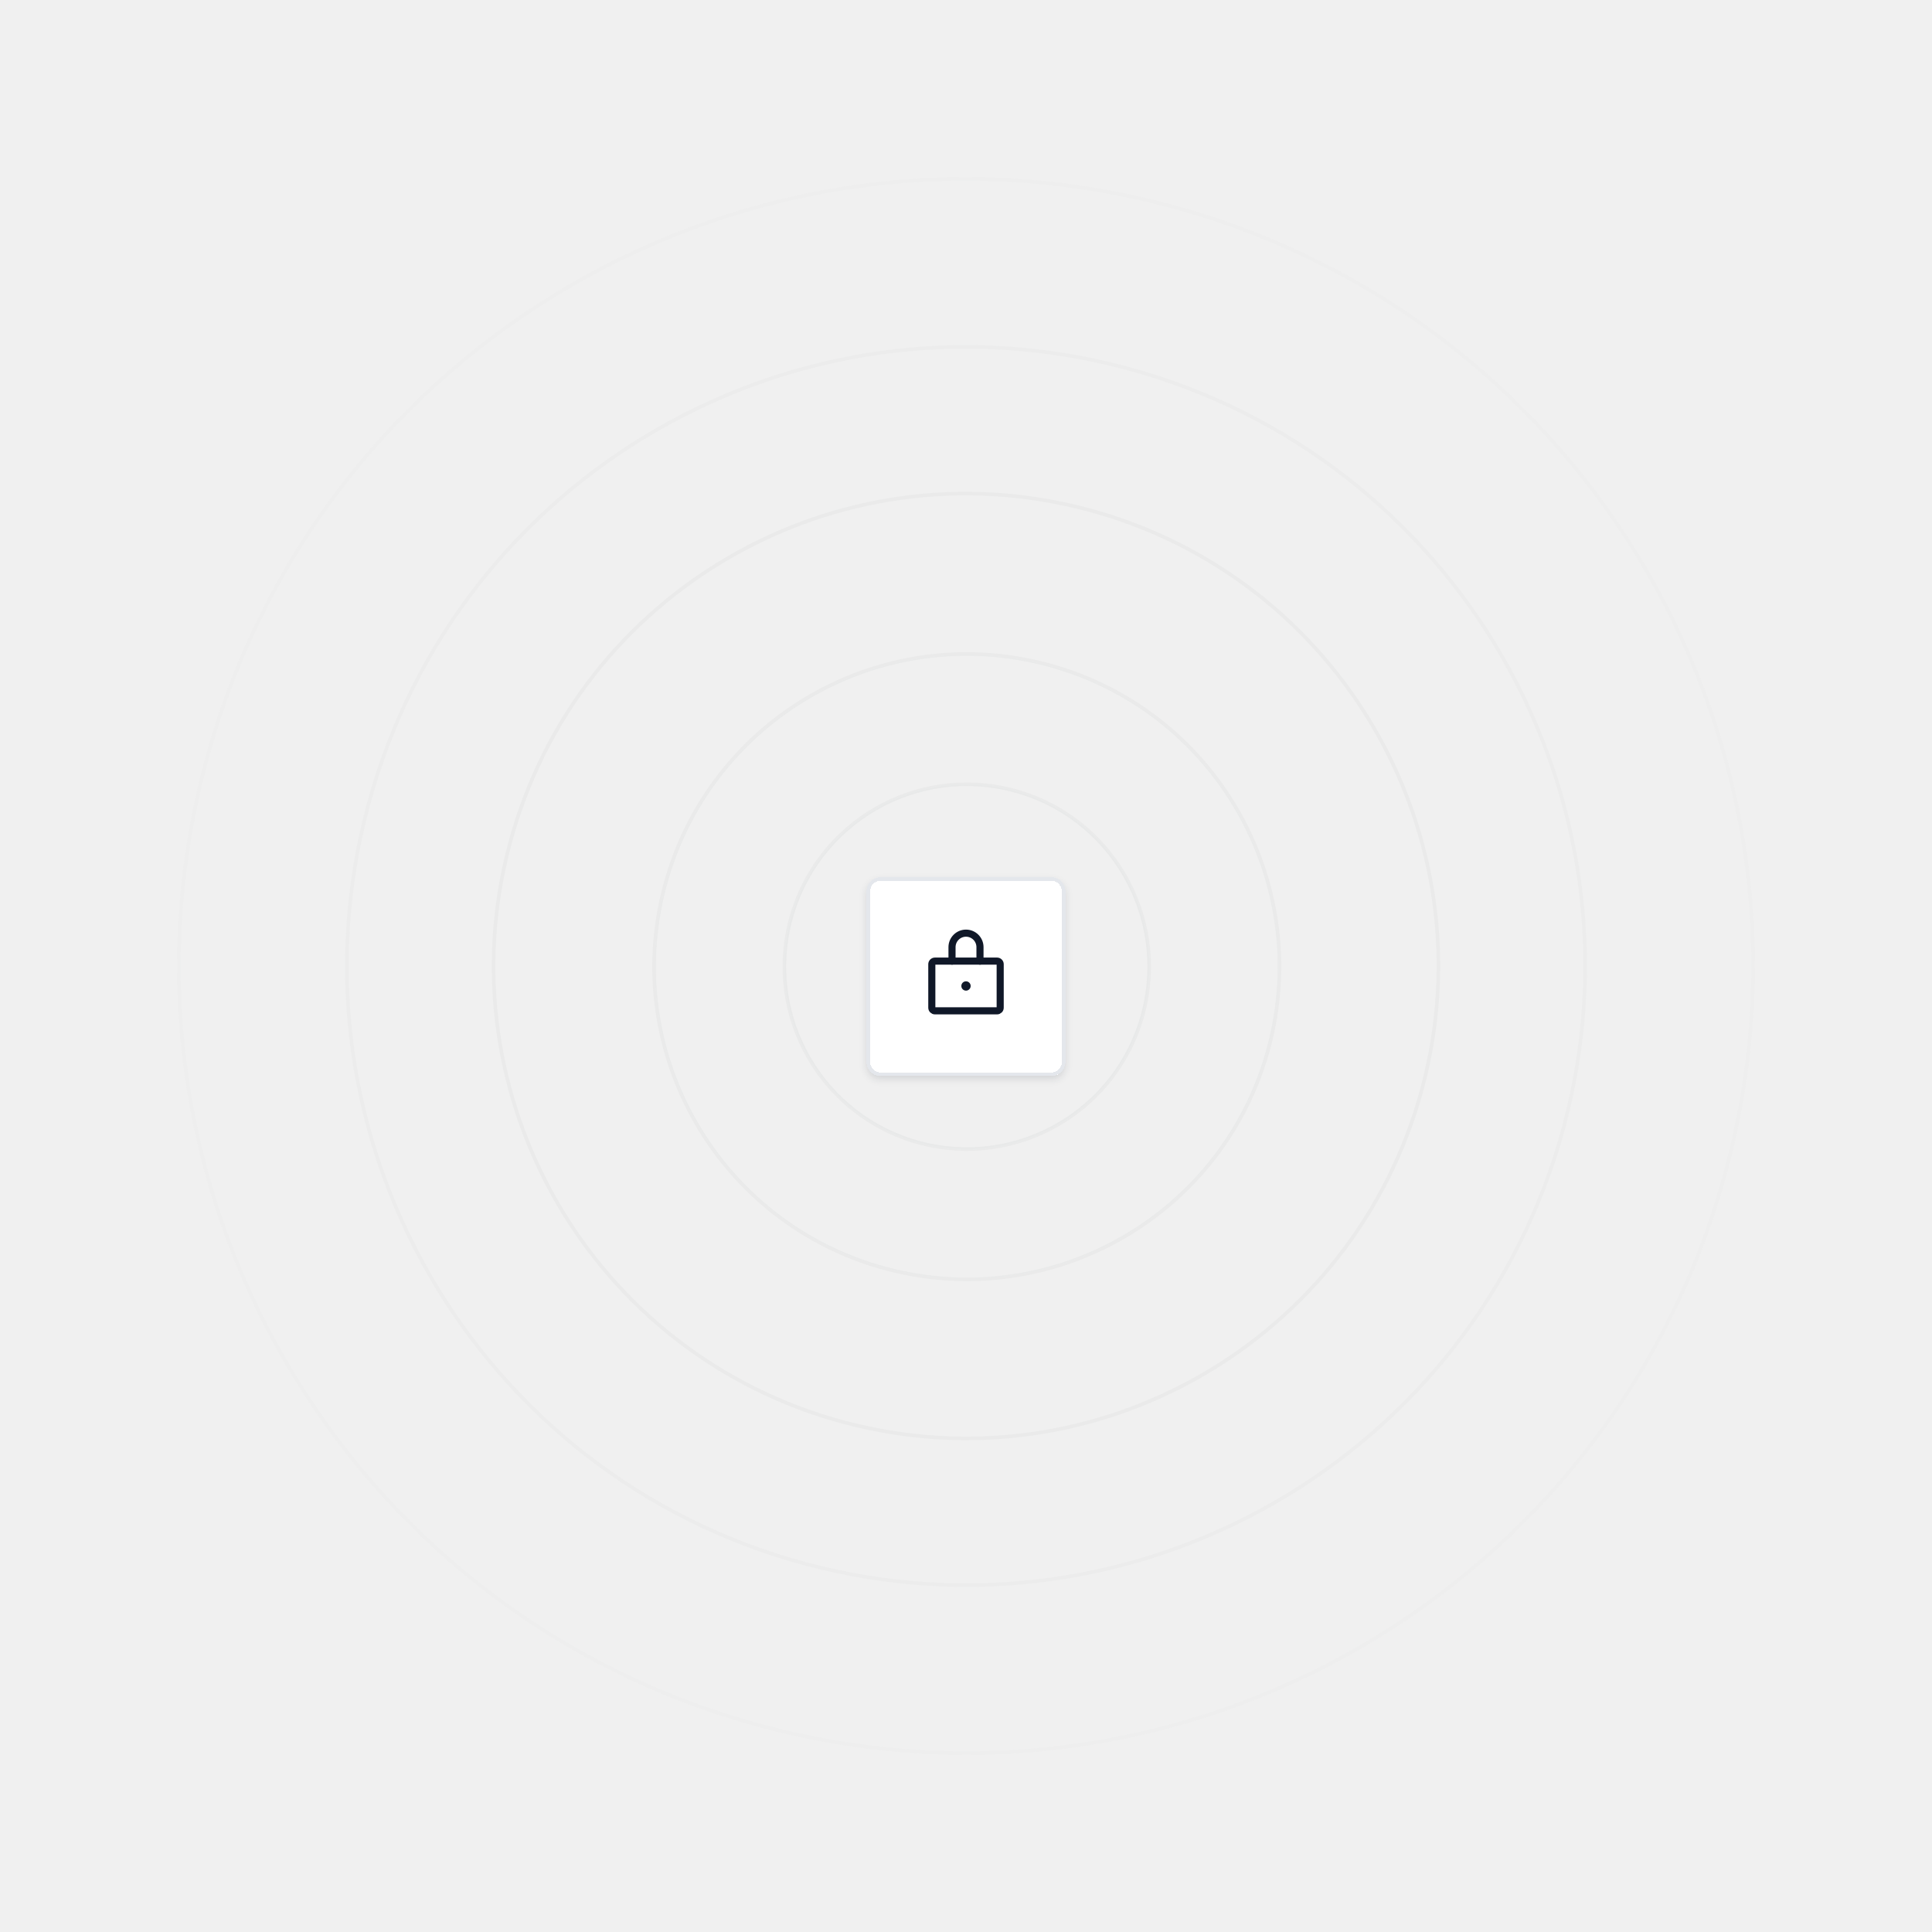
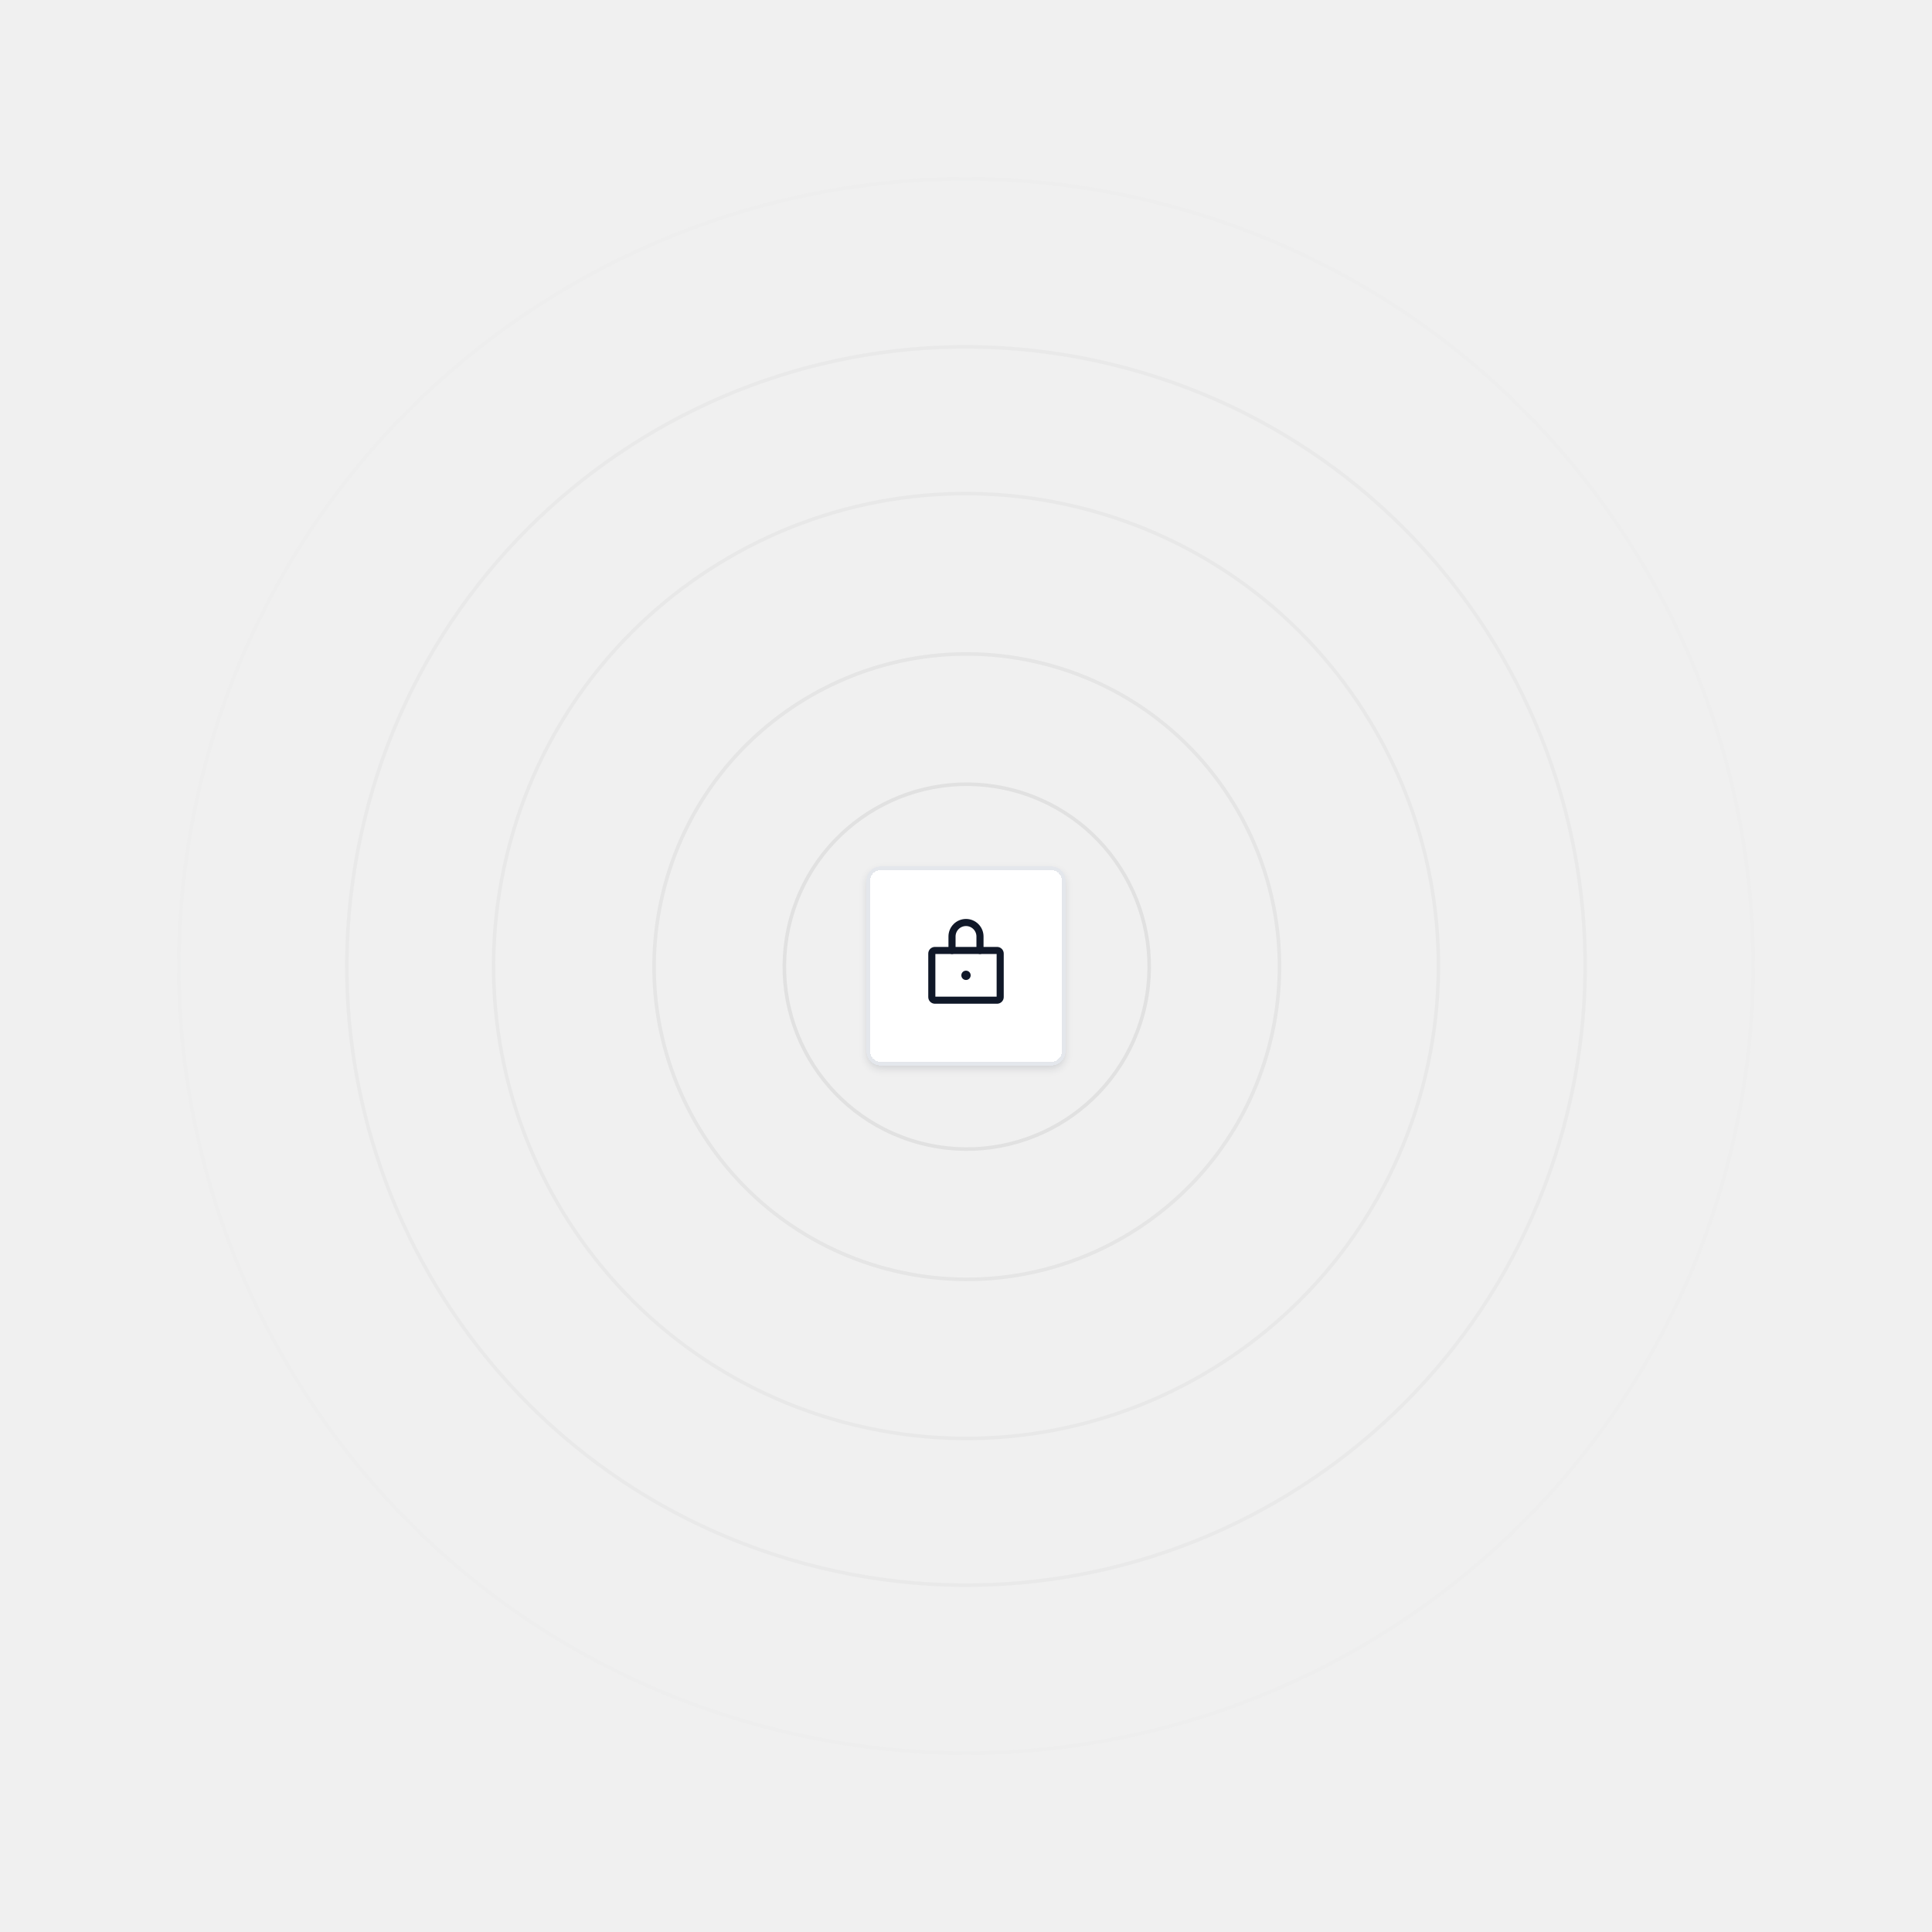
<svg xmlns="http://www.w3.org/2000/svg" width="544" height="544" viewBox="0 0 544 544" fill="none">
-   <g filter="url(#filter0_d_2250_80573)">
-     <rect x="244" y="247" width="56" height="56" rx="4" fill="white" shape-rendering="crispEdges" />
-     <rect x="244.5" y="247.5" width="55" height="55" rx="3.5" stroke="#E4E7EC" shape-rendering="crispEdges" />
-     <path d="M280.75 270.625H263.25C262.767 270.625 262.375 271.017 262.375 271.5V283.75C262.375 284.233 262.767 284.625 263.25 284.625H280.75C281.233 284.625 281.625 284.233 281.625 283.75V271.5C281.625 271.017 281.233 270.625 280.75 270.625Z" stroke="#101828" stroke-width="2" stroke-linecap="round" stroke-linejoin="round" />
-     <path d="M268.062 270.625V266.688C268.062 265.643 268.477 264.642 269.216 263.903C269.954 263.165 270.956 262.75 272 262.75C273.044 262.75 274.046 263.165 274.784 263.903C275.523 264.642 275.938 265.643 275.938 266.688V270.625" stroke="#101828" stroke-width="2" stroke-linecap="round" stroke-linejoin="round" />
-     <path d="M272 278.938C272.725 278.938 273.312 278.35 273.312 277.625C273.312 276.9 272.725 276.312 272 276.312C271.275 276.312 270.688 276.9 270.688 277.625C270.688 278.35 271.275 278.938 272 278.938Z" fill="#101828" />
+   <g opacity="0.2">
+     <circle cx="174.801" cy="174.801" r="174.301" transform="matrix(-0.965926 -0.258819 -0.258819 0.965926 486.087 148.398)" stroke="#1C1B22" stroke-opacity="0.15" />
+     <circle cx="222.087" cy="222.087" r="221.587" transform="matrix(-0.965926 -0.258819 -0.258819 0.965926 544 114.961)" stroke="url(#paint0_radial_3503_96310)" stroke-opacity="0.3" />
+     <circle cx="133.494" cy="133.494" r="132.994" transform="matrix(-0.965926 -0.258819 -0.258819 0.965926 435.496 177.609)" stroke="black" stroke-opacity="0.15" />
+     <circle cx="88.53" cy="88.53" r="88.03" transform="matrix(-0.965926 -0.258819 -0.258819 0.965926 380.647 209.586)" stroke="black" stroke-opacity="0.24" />
+     <circle cx="51.859" cy="51.859" r="51.359" transform="matrix(-0.965926 -0.258819 -0.258819 0.965926 335.735 235.516)" stroke="black" stroke-opacity="0.32" />
  </g>
-   <g opacity="0.2">
-     <circle cx="174.801" cy="174.801" r="174.301" transform="matrix(-0.965926 -0.258819 -0.258819 0.965926 486.087 148.398)" stroke="url(#paint0_radial_2250_80573)" stroke-opacity="0.6" />
-     <circle cx="222.087" cy="222.087" r="221.587" transform="matrix(-0.965926 -0.258819 -0.258819 0.965926 544 114.961)" stroke="url(#paint1_radial_2250_80573)" stroke-opacity="0.3" />
-     <circle cx="133.494" cy="133.494" r="132.994" transform="matrix(-0.965926 -0.258819 -0.258819 0.965926 435.496 177.605)" stroke="url(#paint2_radial_2250_80573)" stroke-opacity="0.9" />
-     <circle cx="88.53" cy="88.53" r="88.03" transform="matrix(-0.965926 -0.258819 -0.258819 0.965926 380.647 209.59)" stroke="url(#paint3_radial_2250_80573)" />
-     <circle cx="51.859" cy="51.859" r="51.359" transform="matrix(-0.965926 -0.258819 -0.258819 0.965926 335.735 235.52)" stroke="url(#paint4_radial_2250_80573)" />
+   <g filter="url(#filter0_d_3503_96310)">
+     <rect x="244" y="244" width="56" height="56" rx="4" fill="white" shape-rendering="crispEdges" />
+     <rect x="244.5" y="244.5" width="55" height="55" rx="3.5" stroke="#E4E7EC" shape-rendering="crispEdges" />
+     <path d="M280.75 267.625H263.25C262.767 267.625 262.375 268.017 262.375 268.5V280.75C262.375 281.233 262.767 281.625 263.25 281.625H280.75C281.233 281.625 281.625 281.233 281.625 280.75V268.5C281.625 268.017 281.233 267.625 280.75 267.625Z" stroke="#101828" stroke-width="2" stroke-linecap="round" stroke-linejoin="round" />
+     <path d="M268.062 267.625V263.688C268.062 262.643 268.477 261.642 269.216 260.903C269.954 260.165 270.956 259.75 272 259.75C273.044 259.75 274.046 260.165 274.784 260.903C275.523 261.642 275.938 262.643 275.938 263.688V267.625" stroke="#101828" stroke-width="2" stroke-linecap="round" stroke-linejoin="round" />
+     <path d="M272 275.938C272.725 275.938 273.312 275.35 273.312 274.625C273.312 273.9 272.725 273.312 272 273.312C271.275 273.312 270.688 273.9 270.688 274.625C270.688 275.35 271.275 275.938 272 275.938Z" fill="#101828" />
  </g>
  <defs>
-     <filter id="filter0_d_2250_80573" x="242" y="246" width="60" height="60" filterUnits="userSpaceOnUse" color-interpolation-filters="sRGB">
+     <filter id="filter0_d_3503_96310" x="242" y="243" width="60" height="60" filterUnits="userSpaceOnUse" color-interpolation-filters="sRGB">
      <feFlood flood-opacity="0" result="BackgroundImageFix" />
      <feColorMatrix in="SourceAlpha" type="matrix" values="0 0 0 0 0 0 0 0 0 0 0 0 0 0 0 0 0 0 127 0" result="hardAlpha" />
      <feOffset dy="1" />
      <feGaussianBlur stdDeviation="1" />
      <feComposite in2="hardAlpha" operator="out" />
      <feColorMatrix type="matrix" values="0 0 0 0 0.063 0 0 0 0 0.094 0 0 0 0 0.157 0 0 0 0.12 0" />
-       <feBlend mode="normal" in2="BackgroundImageFix" result="effect1_dropShadow_2250_80573" />
-       <feBlend mode="normal" in="SourceGraphic" in2="effect1_dropShadow_2250_80573" result="shape" />
+       <feBlend mode="normal" in2="BackgroundImageFix" result="effect1_dropShadow_3503_96310" />
+       <feBlend mode="normal" in="SourceGraphic" in2="effect1_dropShadow_3503_96310" result="shape" />
    </filter>
-     <radialGradient id="paint0_radial_2250_80573" cx="0" cy="0" r="1" gradientUnits="userSpaceOnUse" gradientTransform="translate(174.801 174.801) rotate(90) scale(174.801)">
-       <stop offset="0.725" stop-color="#344444" />
-       <stop offset="1" stop-color="#344444" stop-opacity="0.17" />
-     </radialGradient>
-     <radialGradient id="paint1_radial_2250_80573" cx="0" cy="0" r="1" gradientUnits="userSpaceOnUse" gradientTransform="translate(222.087 222.087) rotate(90) scale(222.087)">
-       <stop offset="0.725" stop-color="#344444" />
-       <stop offset="1" stop-color="#344444" stop-opacity="0.17" />
-     </radialGradient>
-     <radialGradient id="paint2_radial_2250_80573" cx="0" cy="0" r="1" gradientUnits="userSpaceOnUse" gradientTransform="translate(133.494 133.494) rotate(90) scale(133.494)">
-       <stop offset="0.725" stop-color="#344444" />
-       <stop offset="1" stop-color="#344444" stop-opacity="0.17" />
-     </radialGradient>
-     <radialGradient id="paint3_radial_2250_80573" cx="0" cy="0" r="1" gradientUnits="userSpaceOnUse" gradientTransform="translate(88.5298 88.5298) rotate(90) scale(88.5298)">
-       <stop offset="0.725" stop-color="#344444" />
-       <stop offset="1" stop-color="#344444" stop-opacity="0.17" />
-     </radialGradient>
-     <radialGradient id="paint4_radial_2250_80573" cx="0" cy="0" r="1" gradientUnits="userSpaceOnUse" gradientTransform="translate(51.8595 51.8595) rotate(90) scale(51.8595)">
+     <radialGradient id="paint0_radial_3503_96310" cx="0" cy="0" r="1" gradientUnits="userSpaceOnUse" gradientTransform="translate(222.087 222.087) rotate(90) scale(222.087)">
      <stop offset="0.725" stop-color="#344444" />
      <stop offset="1" stop-color="#344444" stop-opacity="0.17" />
    </radialGradient>
  </defs>
</svg>
